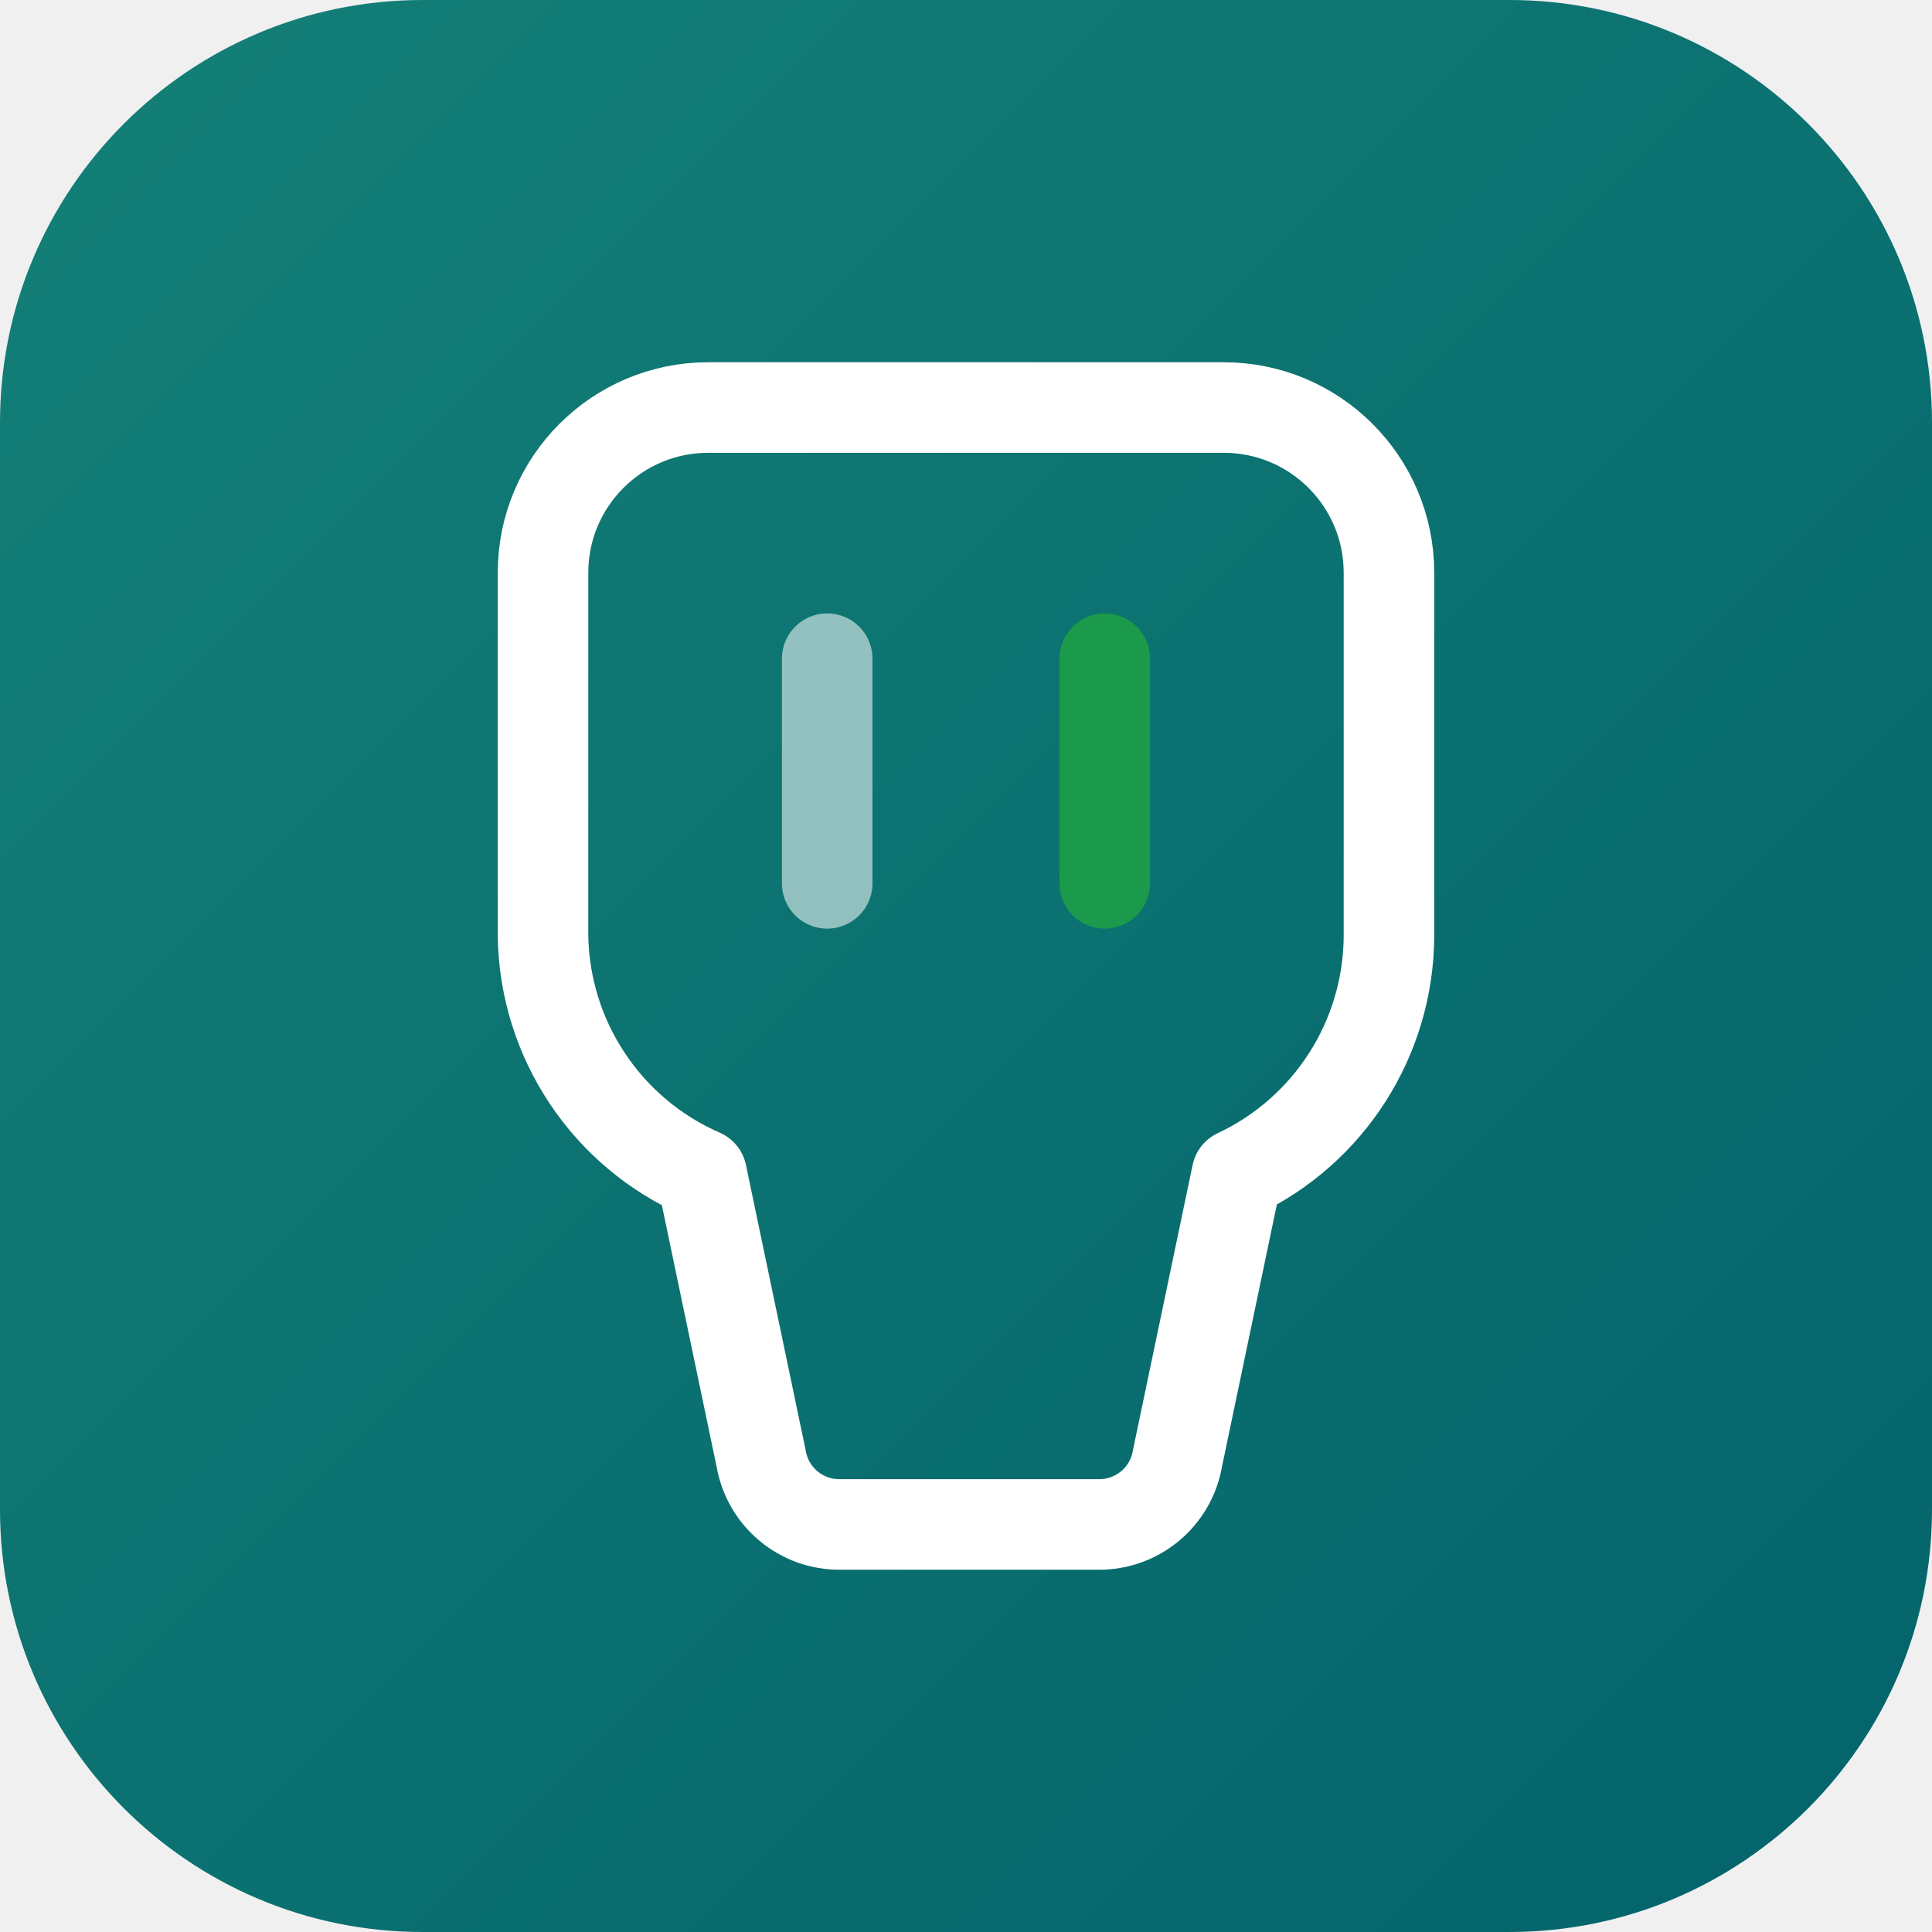
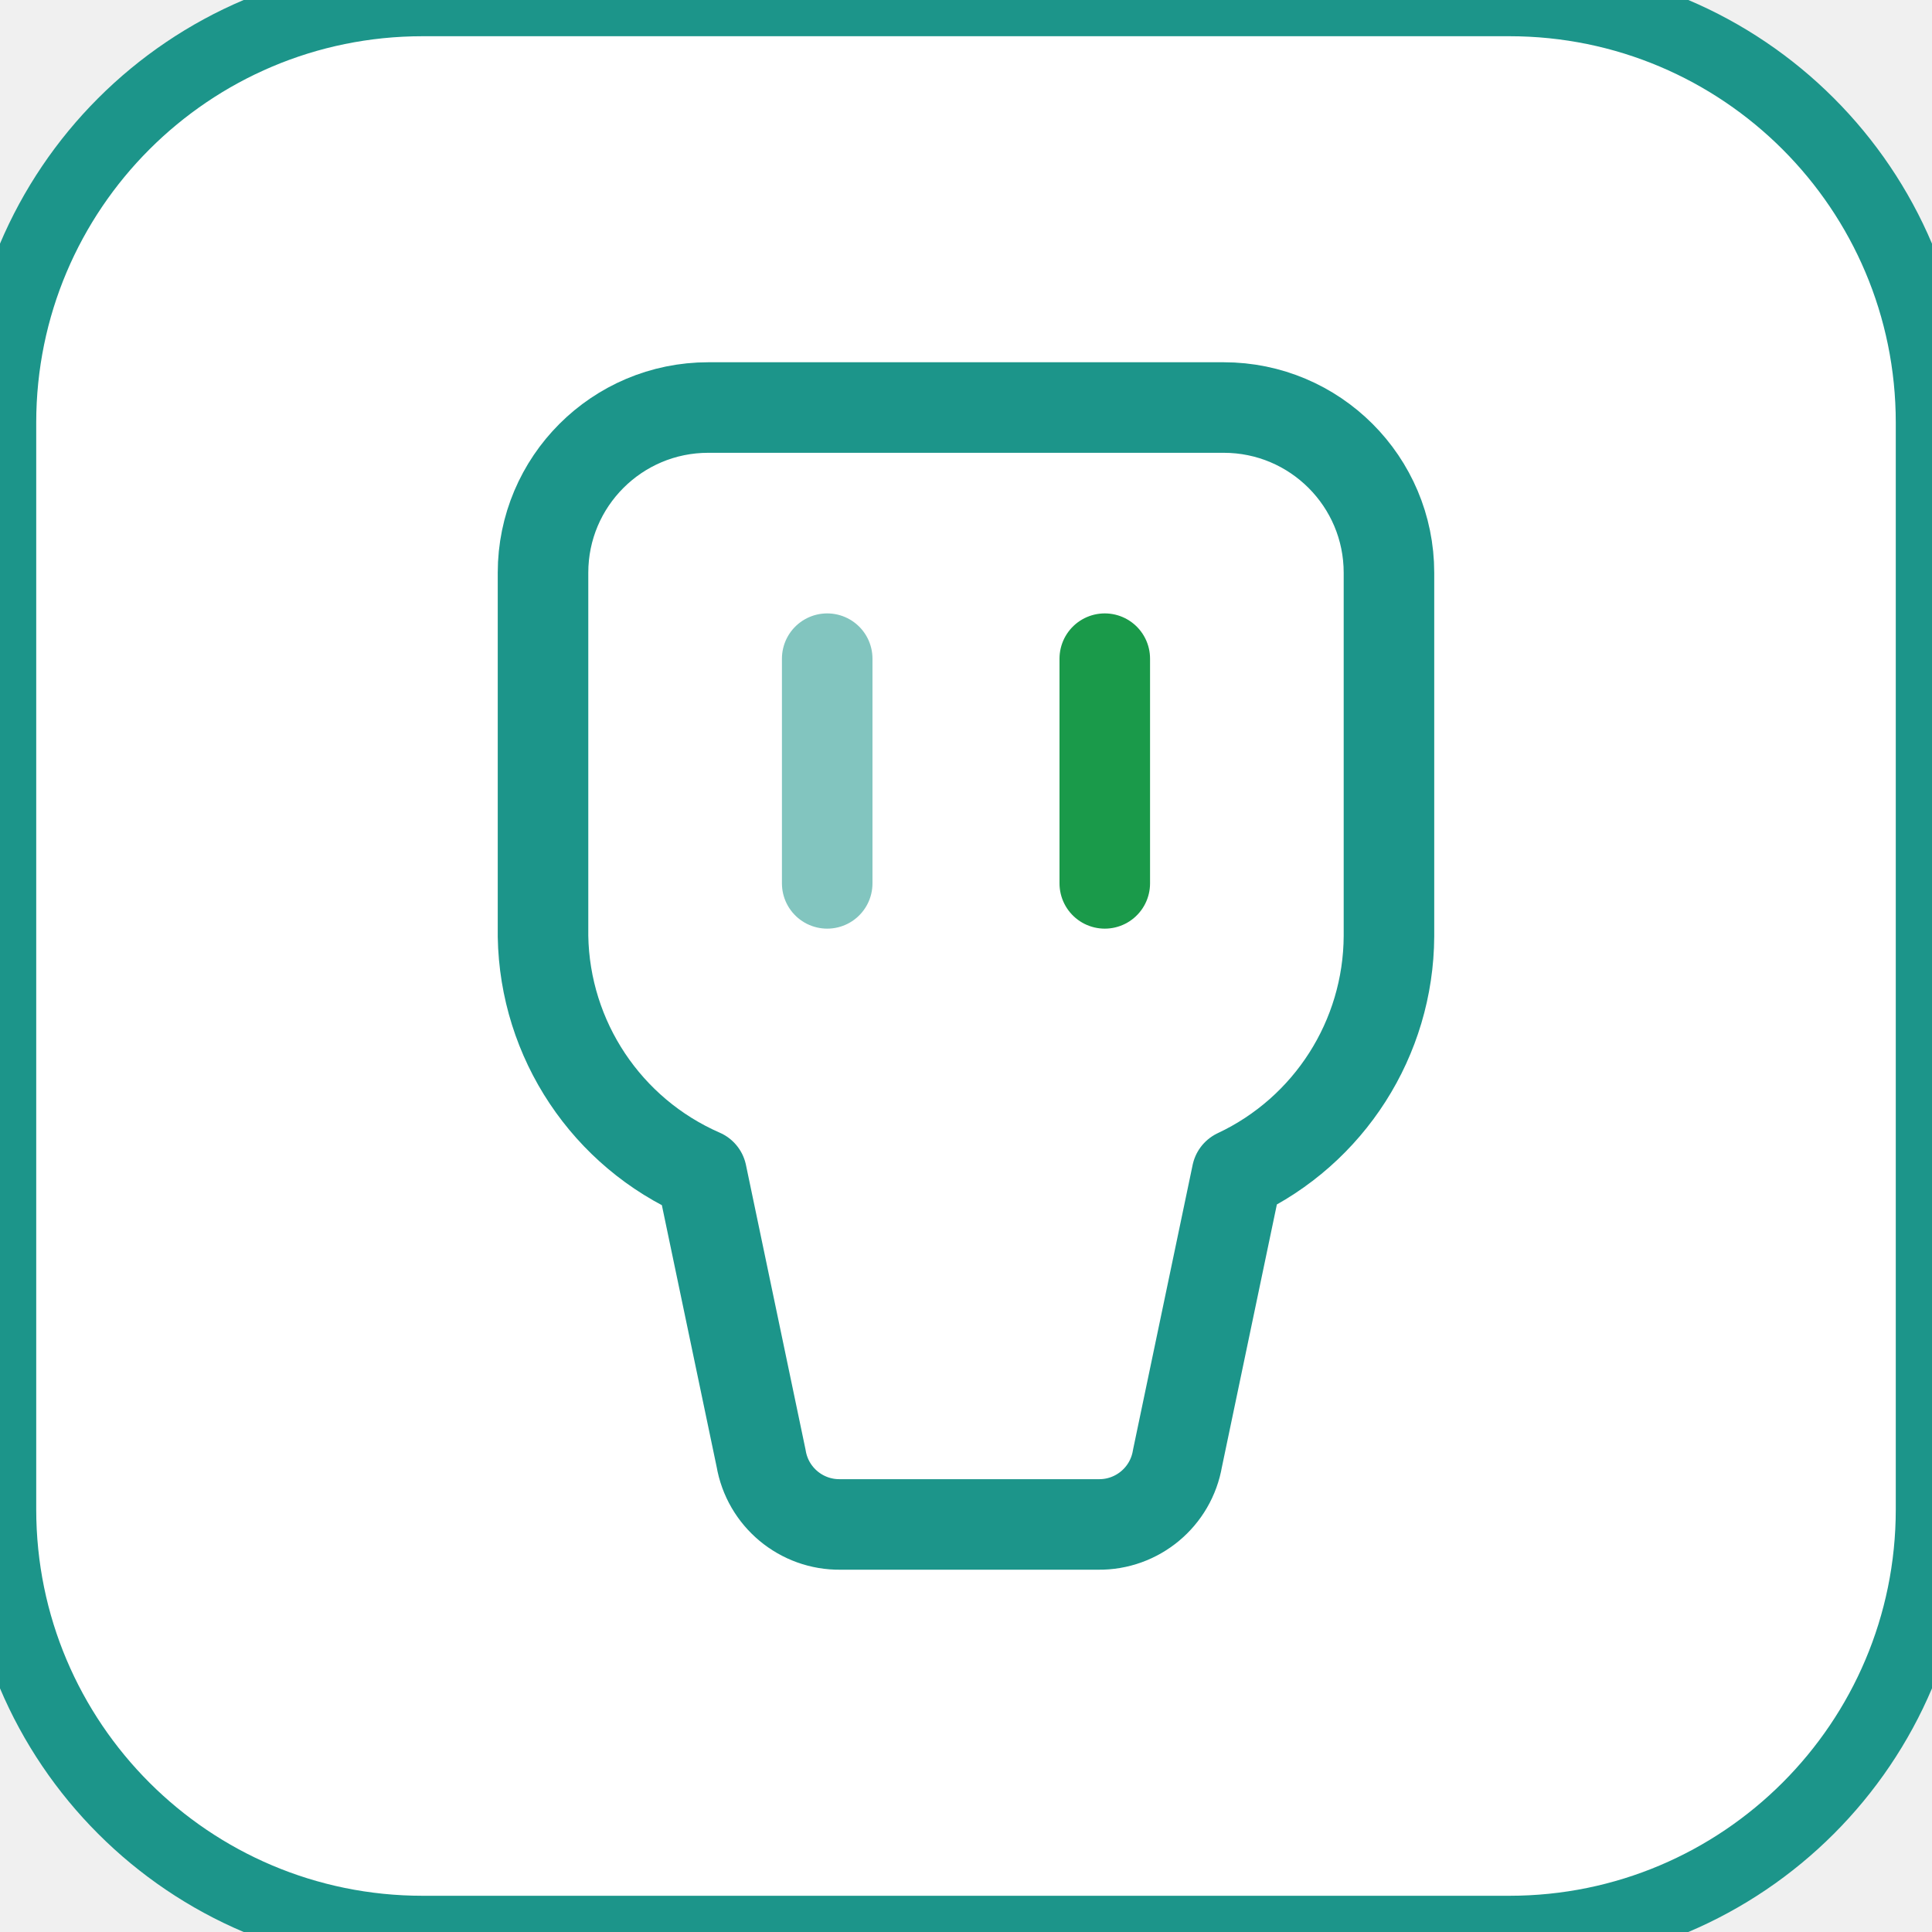
<svg xmlns="http://www.w3.org/2000/svg" viewBox="0 0 64 64">
-   <defs>
-     <linearGradient id="pg" x1="0" y1="0" x2="1" y2="1">
-       <stop offset="0" stop-color="#148077" />
-       <stop offset="1" stop-color="#03636b" />
-     </linearGradient>
-   </defs>
-   <rect width="64" height="64" rx="14" fill="url(#pg)" />
+   <rect width="64" height="64" rx="14" fill="#ffffff" stroke="#1c958a" stroke-width="2.4" />
  <g transform="translate(5.728,6.0563) scale(2.1893)">
-     <g stroke="#fff" fill="none" stroke-width="1.37" stroke-linecap="round" stroke-linejoin="round">
+     <g stroke="#1c958a" fill="none" stroke-width="1.37" stroke-linecap="round" stroke-linejoin="round">
      <path d="M8.1 3.4h7.8a2.5 2.5 0 0 1 2.5 2.5v5.5a4 4 0 0 1-2.3 3.6l-.9 4.3a1.2 1.2 0 0 1-1.2 1h-3.9a1.2 1.2 0 0 1-1.2-1l-.9-4.3A4 4 0 0 1 5.6 11.4V5.9a2.5 2.5 0 0 1 2.5-2.5z" />
      <path d="M9.9 7.2v3.4" opacity="0.55" />
      <path d="M14.1 7.2v3.4" stroke="#1a9a4a" />
    </g>
  </g>
</svg>
